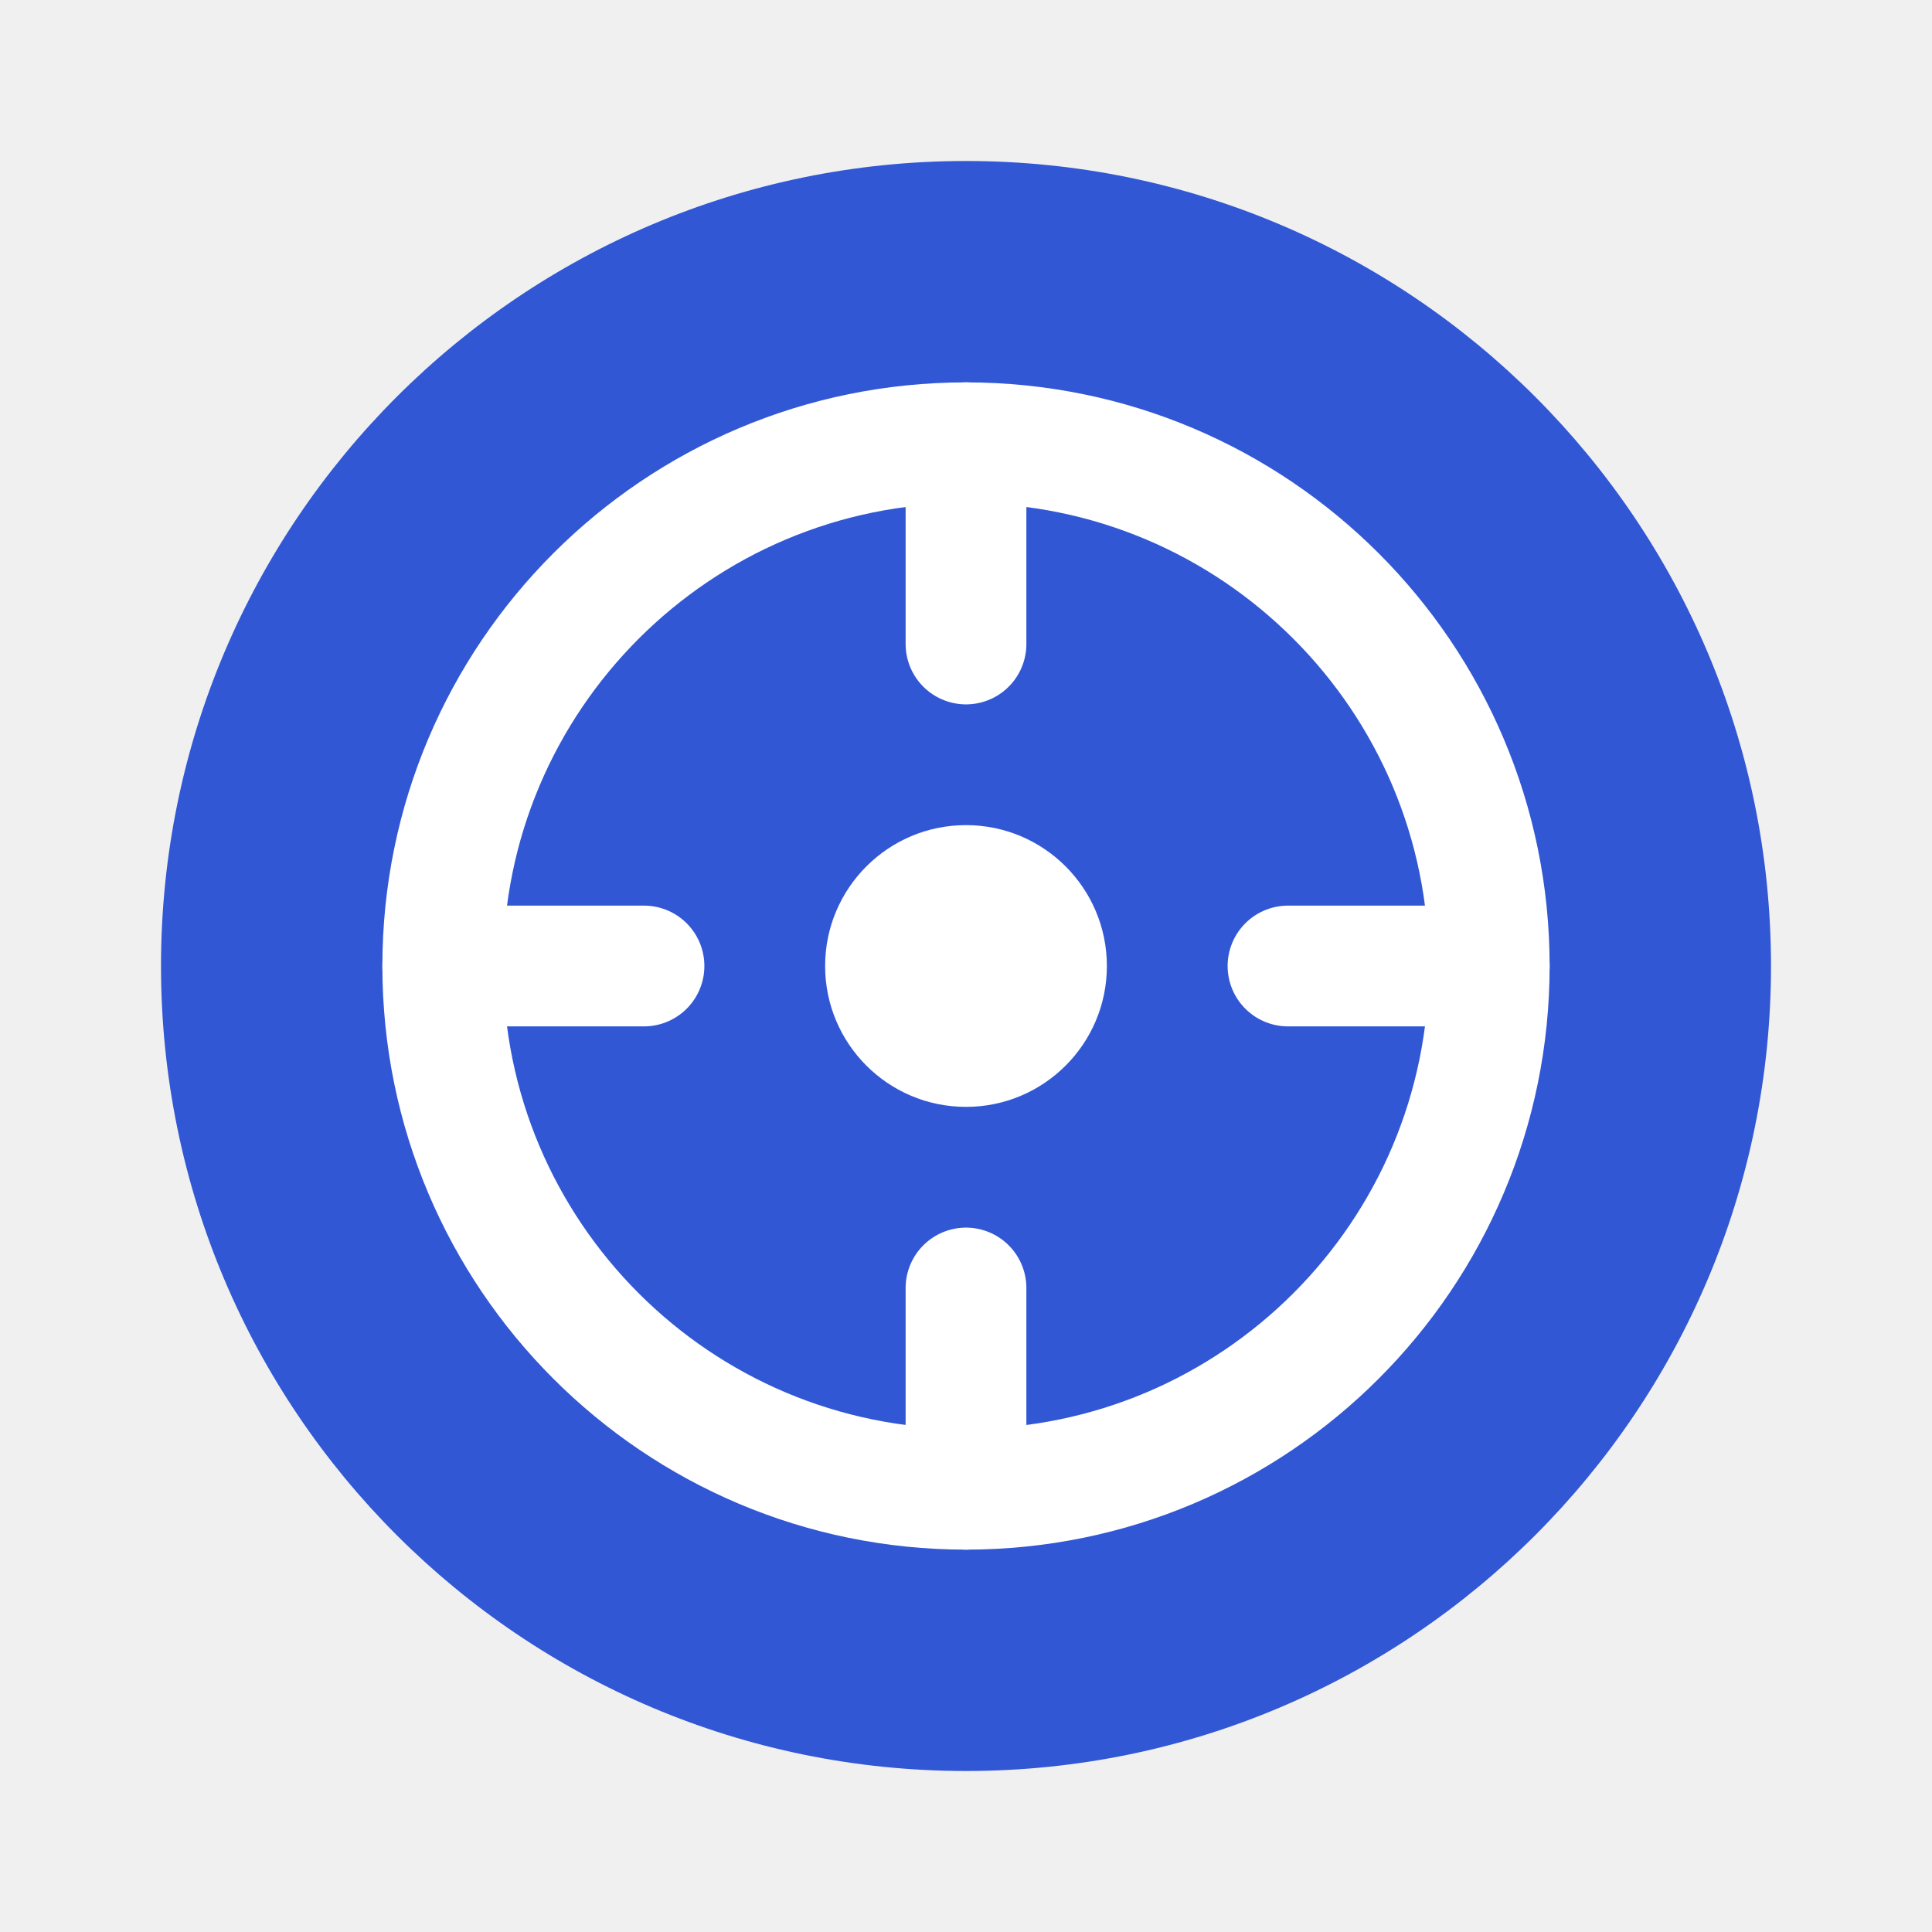
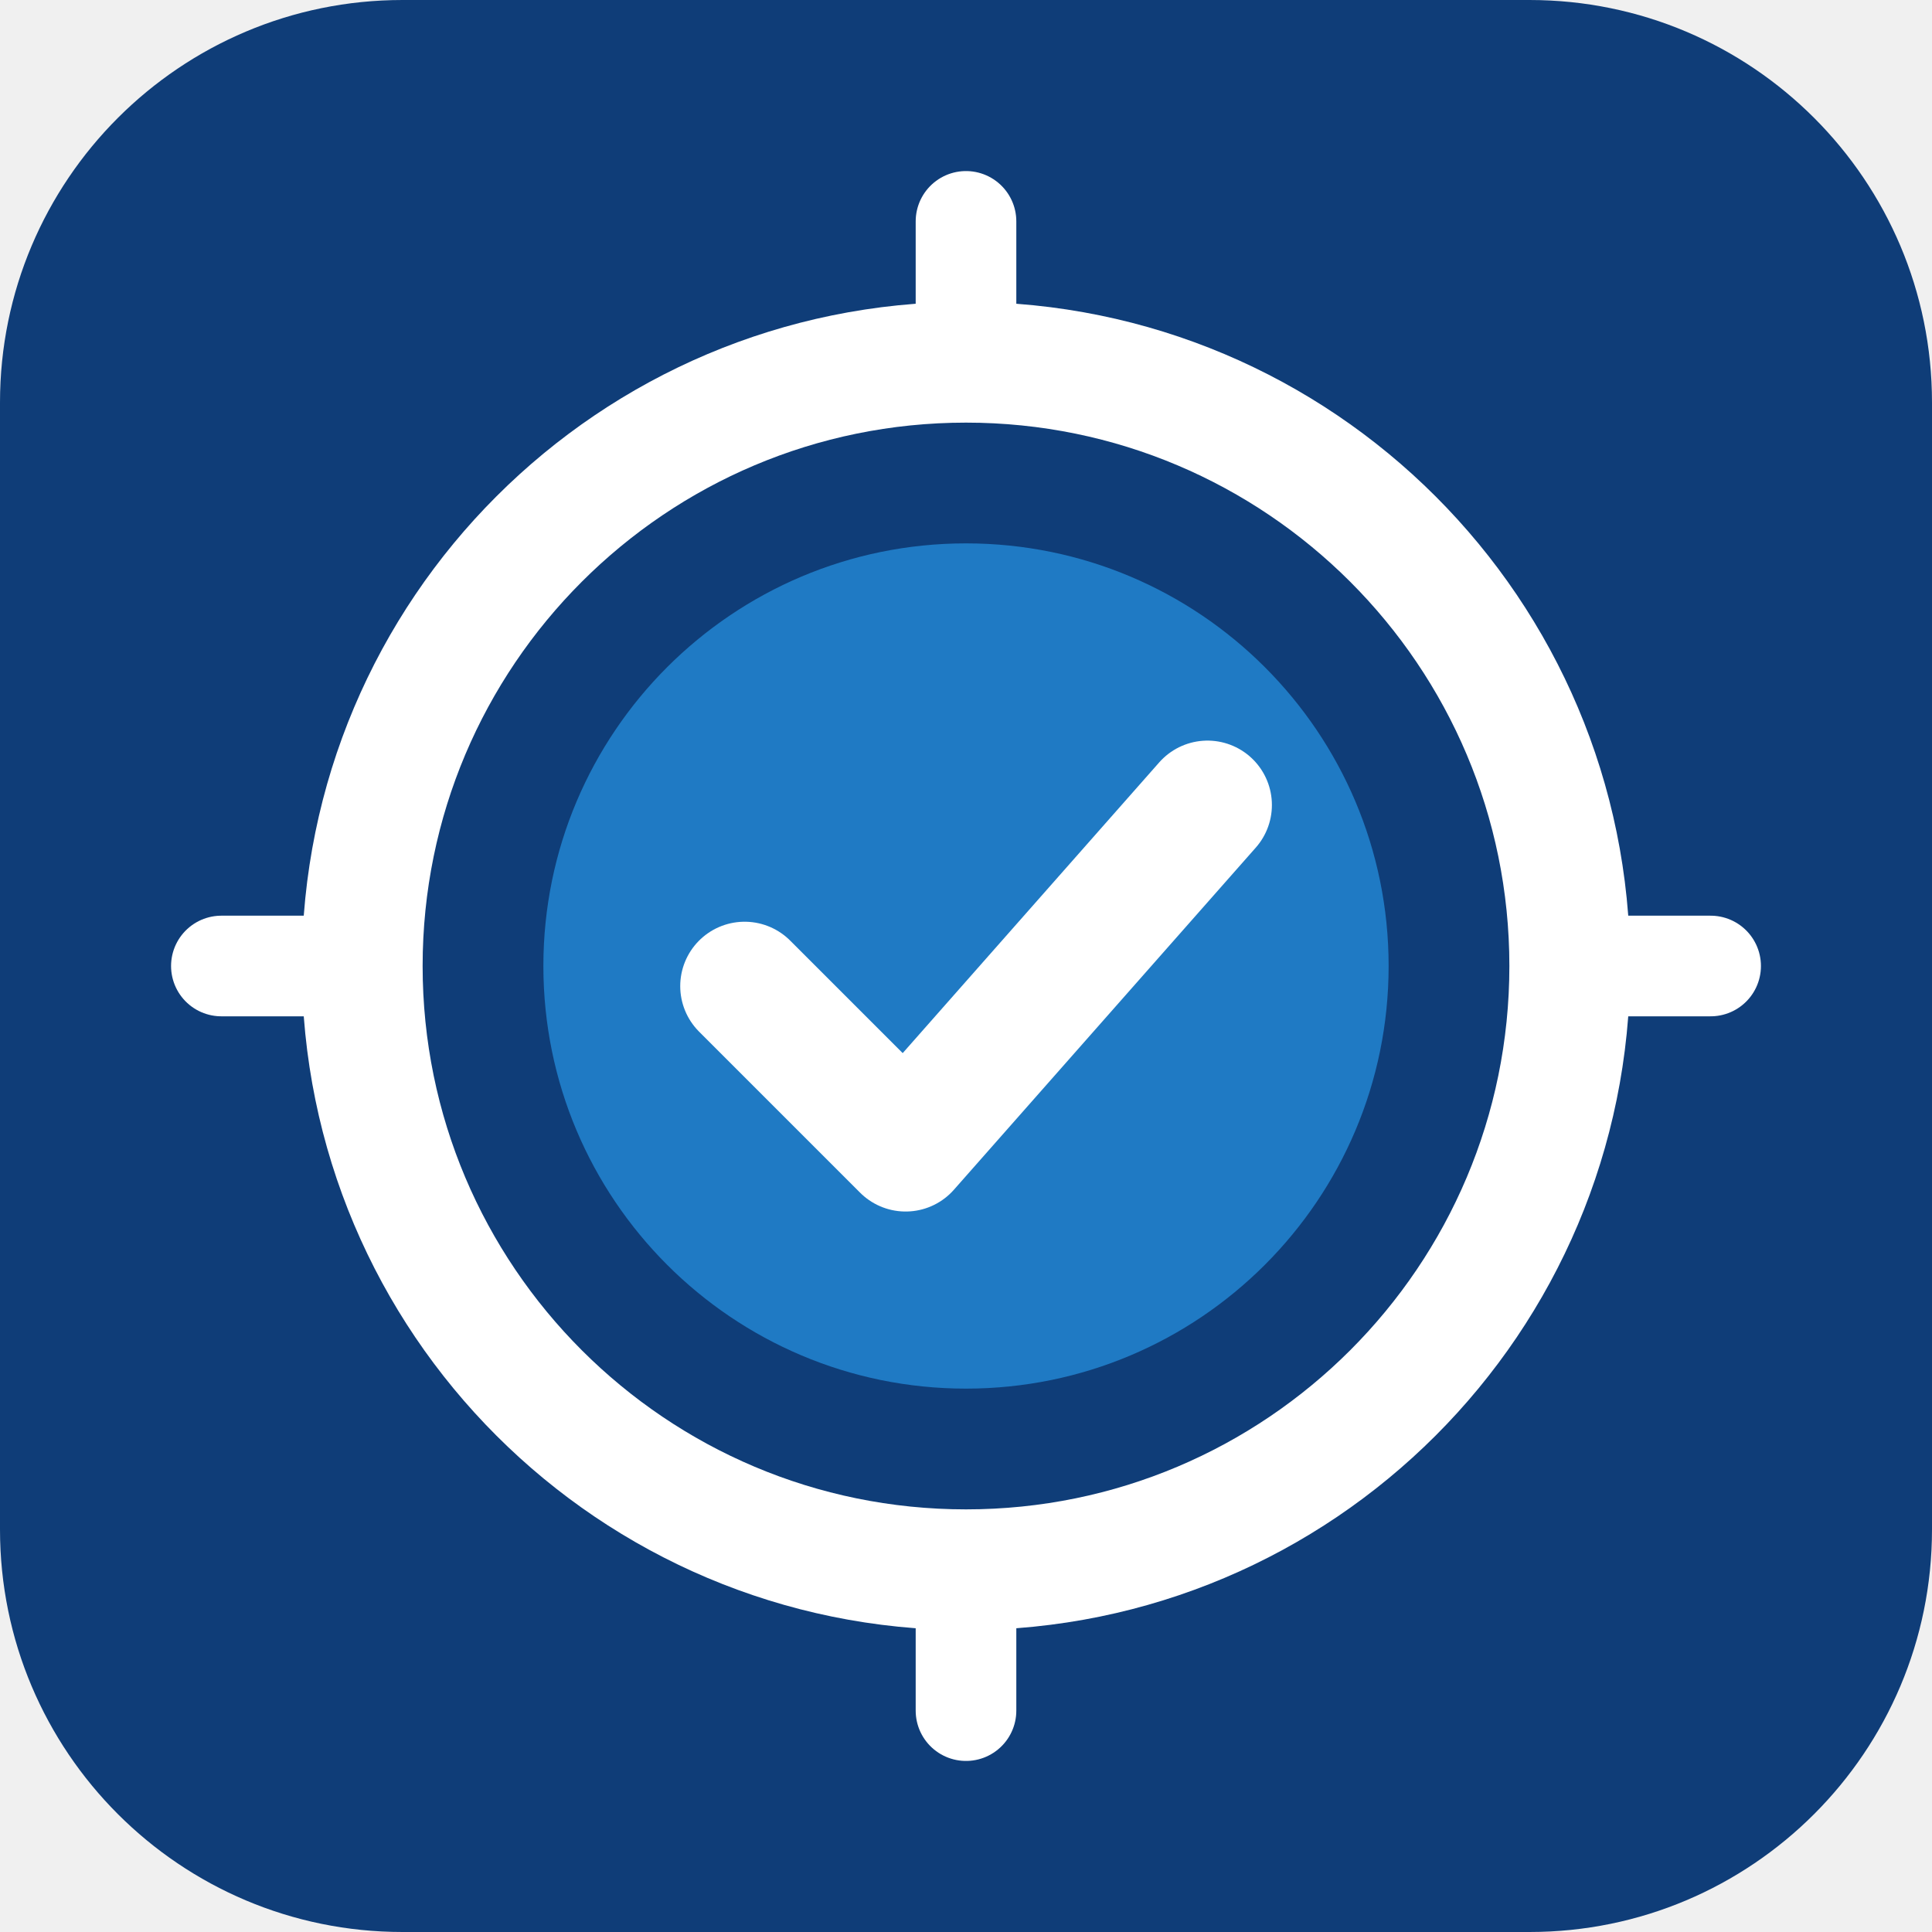
<svg xmlns="http://www.w3.org/2000/svg" viewBox="0 0 48 48">
-   <circle cx="24" cy="24" r="20" fill="#3157d5" />
-   <circle cx="24" cy="24" r="13" fill="none" stroke="#fff" stroke-width="3" />
-   <circle cx="24" cy="24" r="3.5" fill="#fff" />
-   <path d="M24 11v5M24 32v5M11 24h5M32 24h5" stroke="#fff" stroke-width="3" stroke-linecap="round" />
+   <rect width="48" height="48" rx="10" fill="#0f3d78" />
+   <circle cx="24" cy="24" r="15" fill="none" stroke="#fff" stroke-width="3" />
+   <circle cx="24" cy="24" r="10.5" fill="#1f7ac4" />
+   <path d="M18.5 24.5l4 4 7.5-8.5" fill="none" stroke="#fff" stroke-width="3.2" stroke-linecap="round" stroke-linejoin="round" />
+   <path d="M24 5.5v3M24 39.5v3M5.5 24h3M39.5 24h3" stroke="#fff" stroke-width="2.5" stroke-linecap="round" />
</svg>
